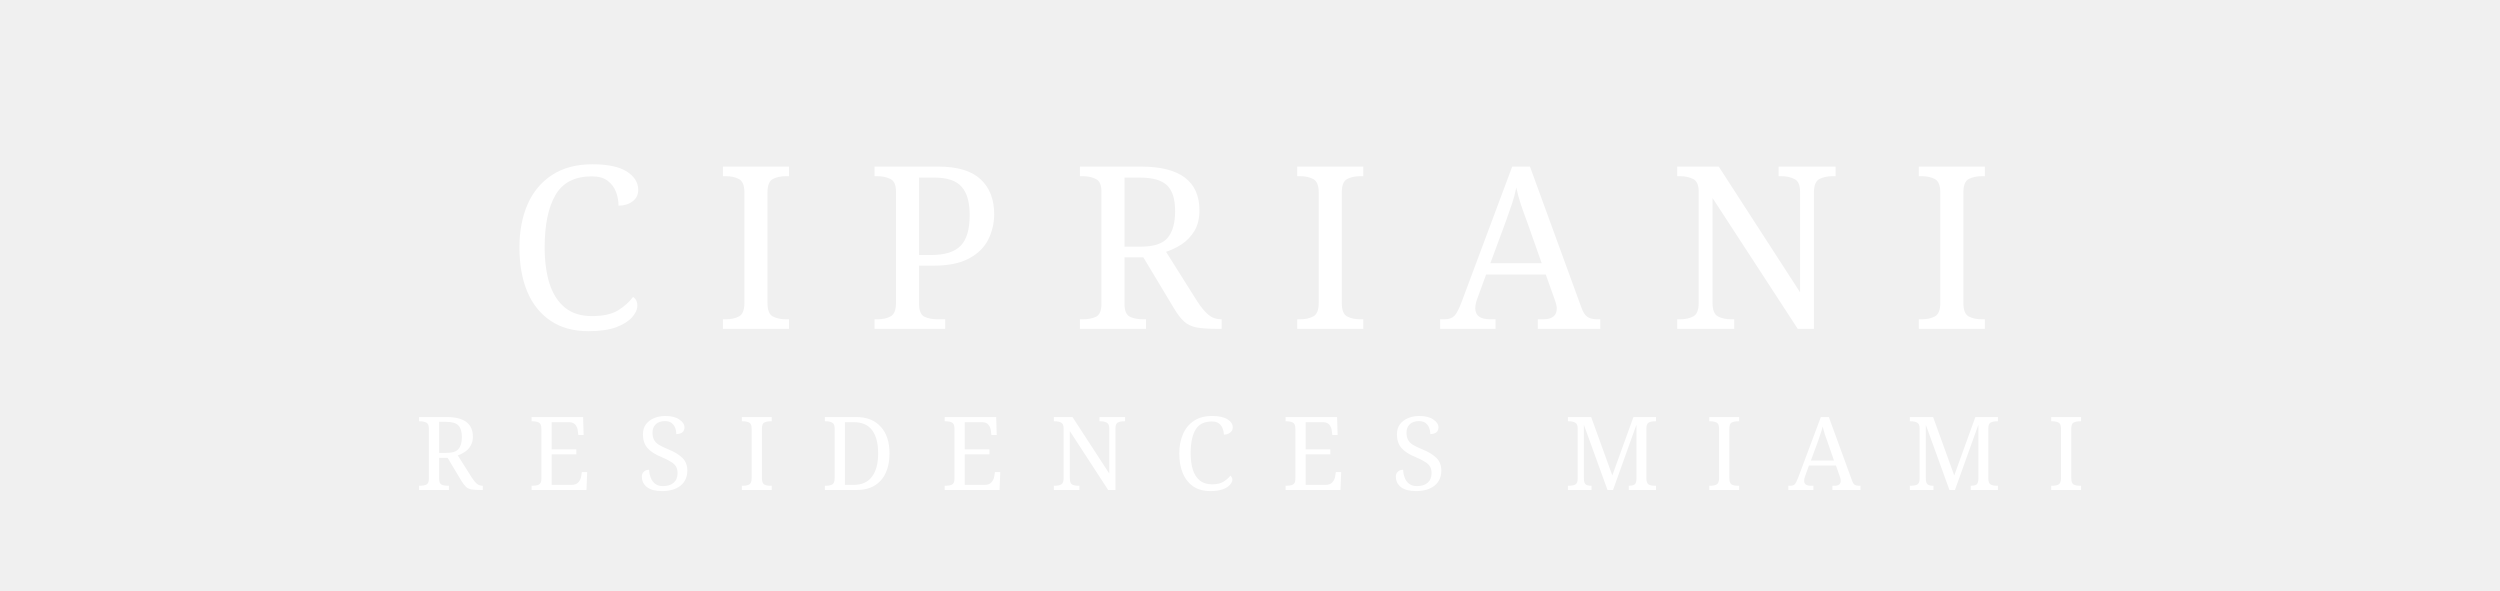
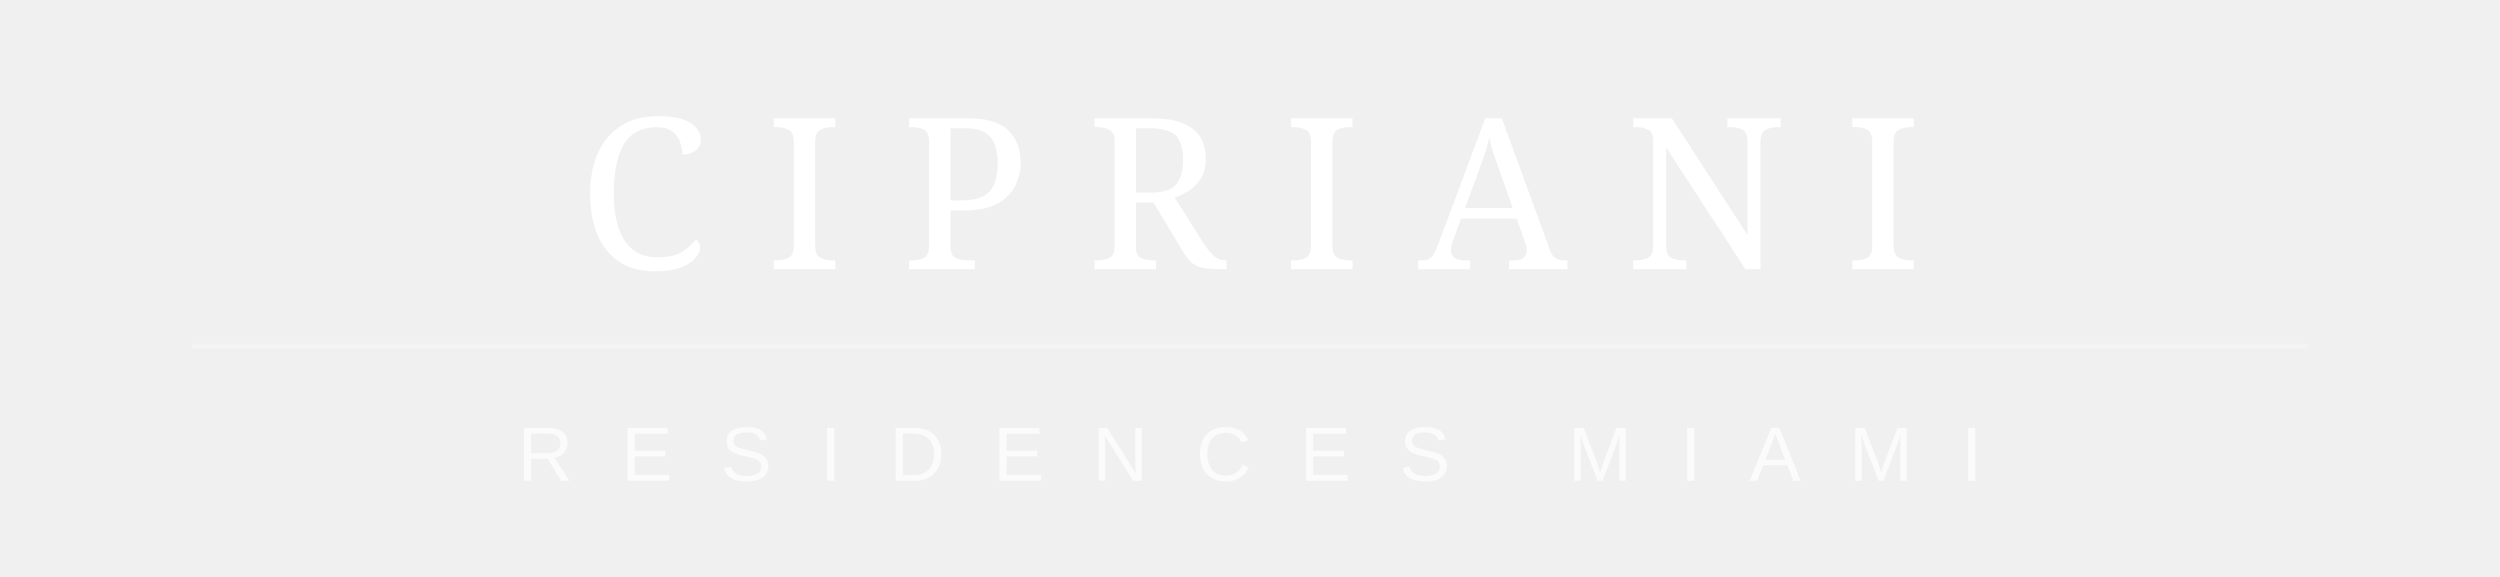
- <svg xmlns="http://www.w3.org/2000/svg" viewBox="0 0 220 52" width="220" height="52">
-   <text x="110" y="22" font-family="Georgia, serif" font-size="20" font-weight="400" letter-spacing="6" fill="white" text-anchor="middle" dominant-baseline="middle">CIPRIANI</text>
-   <text x="110" y="40" font-family="Georgia, serif" font-size="9" font-weight="400" letter-spacing="4" fill="white" text-anchor="middle" dominant-baseline="middle">RESIDENCES MIAMI</text>
+ <svg xmlns="http://www.w3.org/2000/svg" viewBox="0 0 260 60">
+   <text x="130" y="28" font-family="Georgia,serif" font-size="22" font-weight="400" letter-spacing="6" fill="white" text-anchor="middle">CIPRIANI</text>
+   <line x1="20" y1="36" x2="240" y2="36" stroke="rgba(255,255,255,0.3)" stroke-width="0.5" />
+   <text x="130" y="50" font-family="Arial,sans-serif" font-size="8" font-weight="300" letter-spacing="5" fill="rgba(255,255,255,0.7)" text-anchor="middle">RESIDENCES MIAMI</text>
</svg>
